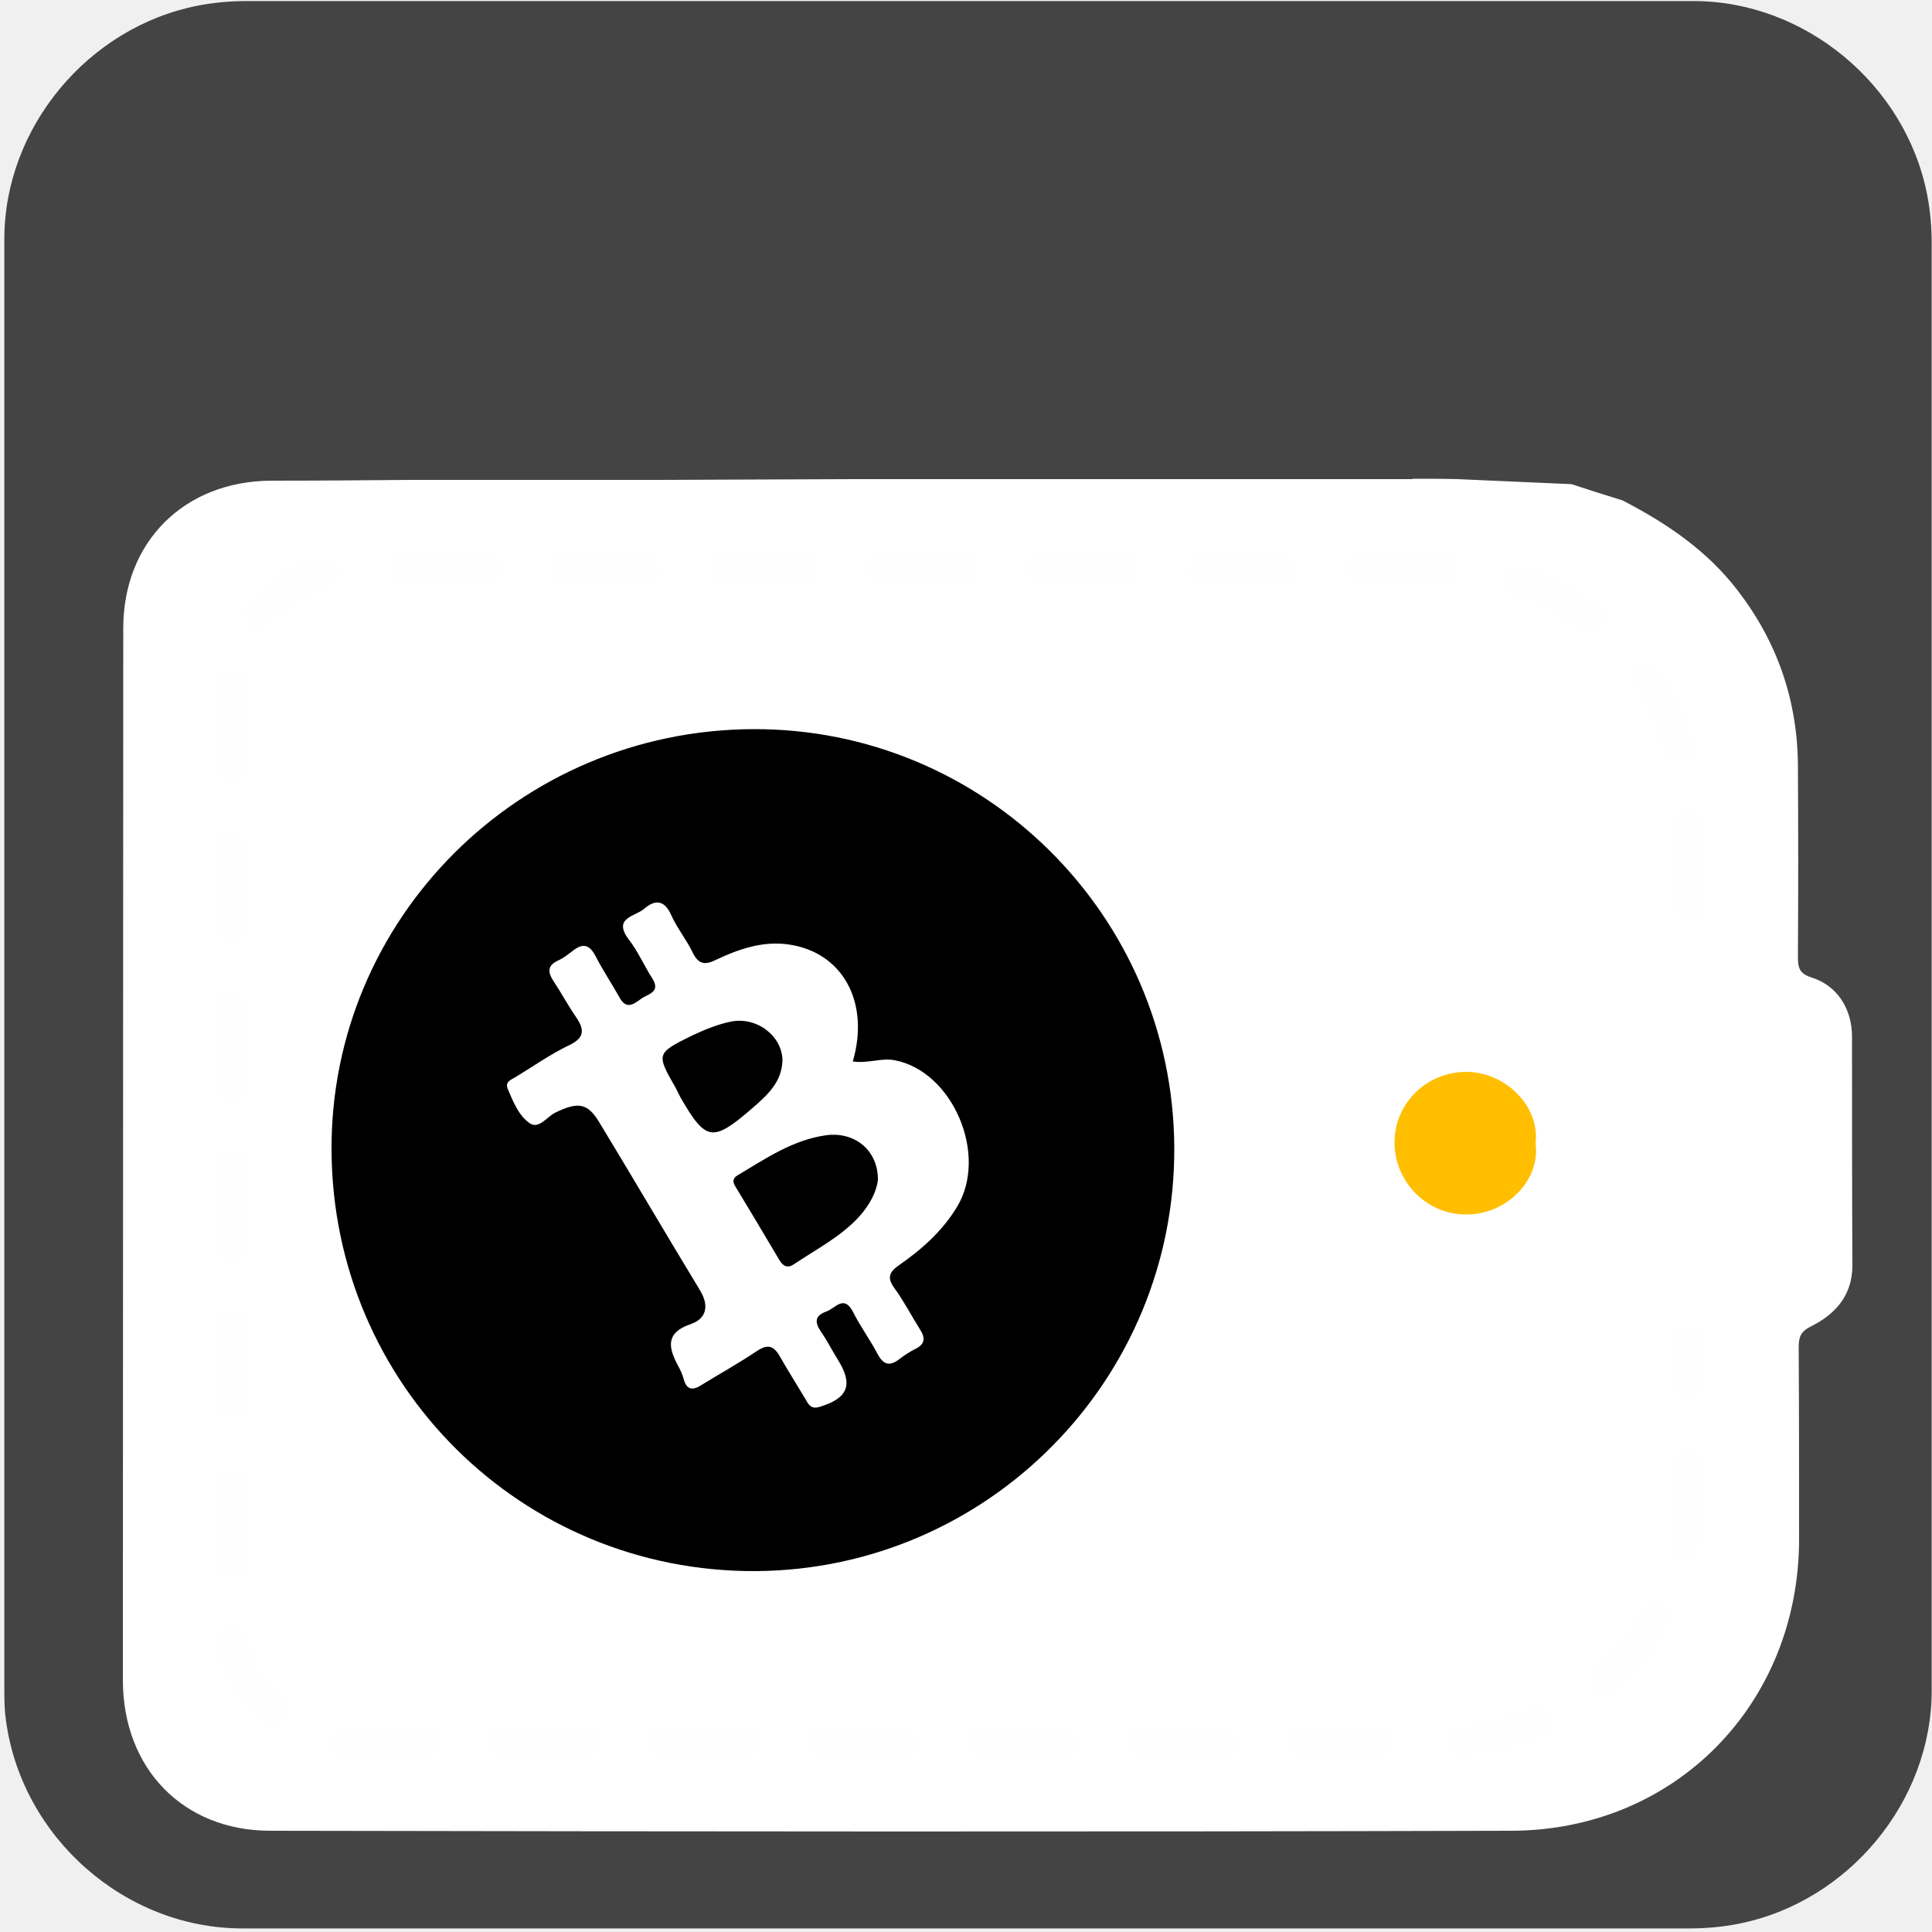
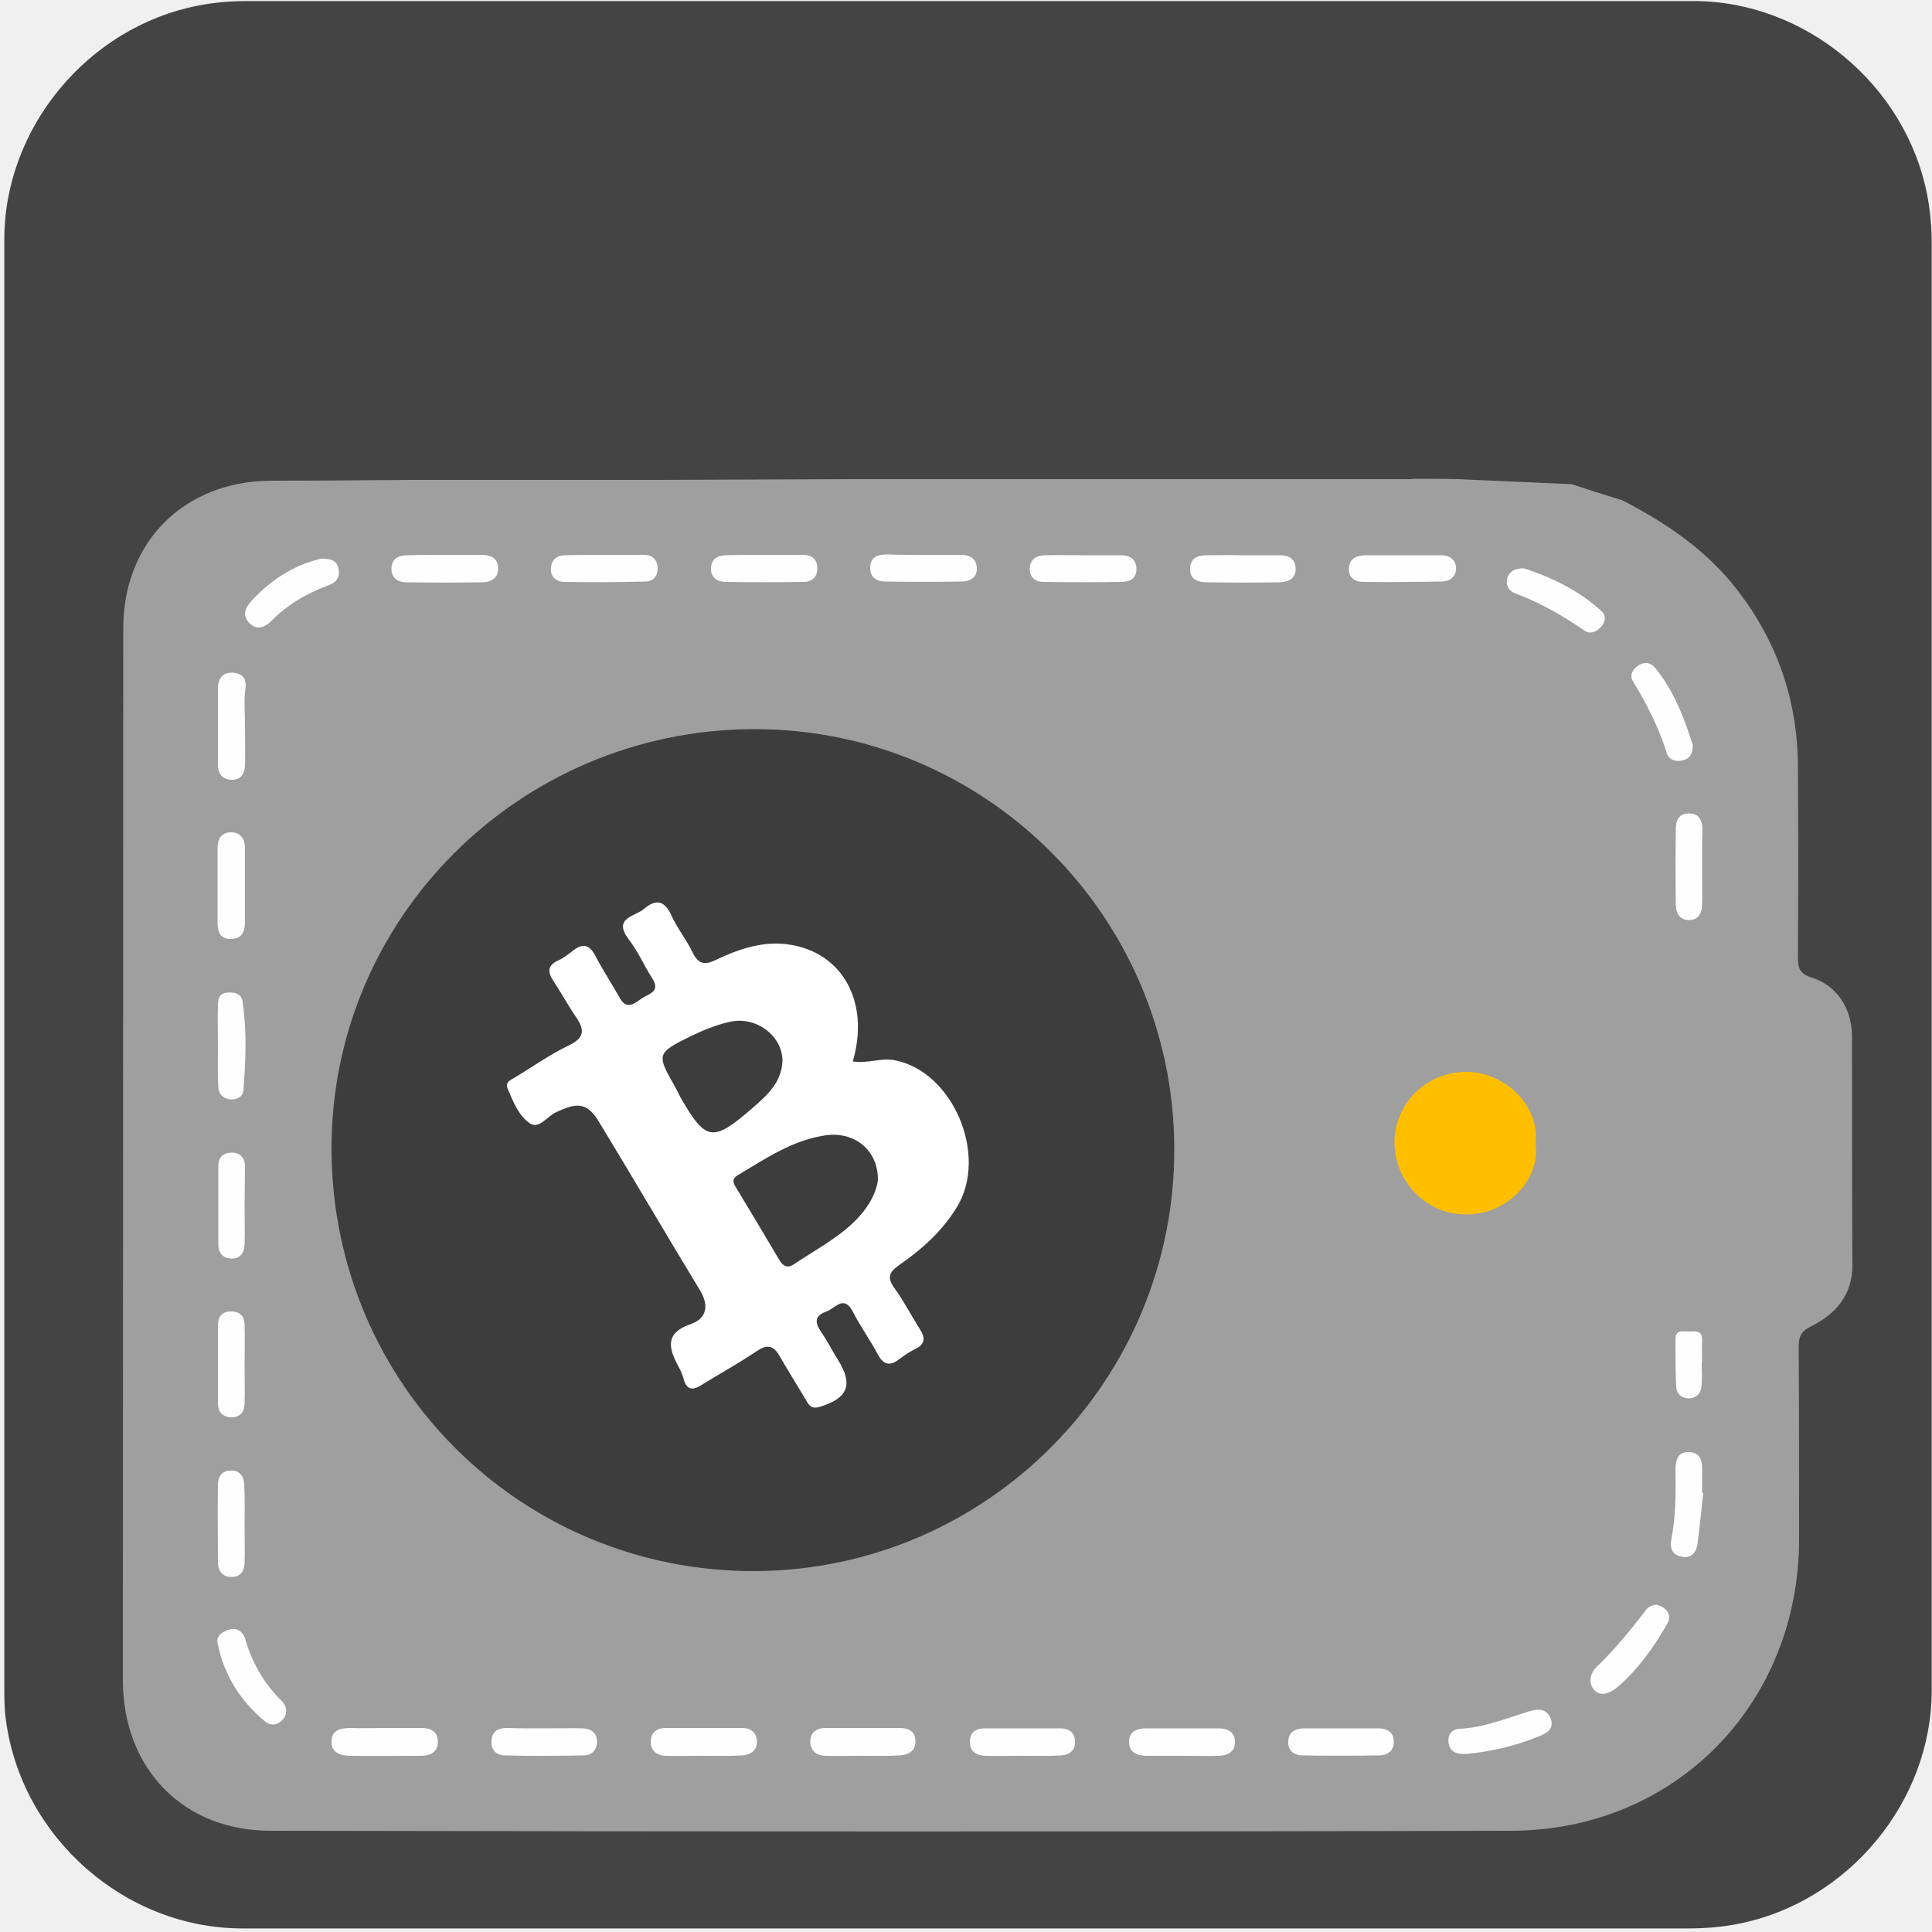
<svg xmlns="http://www.w3.org/2000/svg" viewBox="0 0 500 500" overflow="hidden" preserveAspectRatio="xMidYMid meet" id="eaf-5205-0">
  <defs>
    <clipPath id="eaf-5205-1">
      <rect x="0" y="0" width="500" height="500" />
    </clipPath>
    <style>#eaf-5205-0 * {animation: 9000ms linear infinite normal both running;offset-rotate:0deg}@keyframes eaf-5205-2{0%,100%{transform:translate(57.7198px,138.371px)}}@keyframes eaf-5205-3{0%{transform:rotate(45deg)}17.03%{transform:rotate(45deg);animation-timing-function:ease-in-out}33.7%{transform:rotate(0)}68.89%{transform:rotate(0);animation-timing-function:ease-in-out}85.56%,100%{transform:rotate(45deg)}}@keyframes eaf-5205-4{0%,100%{transform:matrix(1.0259,0,0,1,-0.4719,-114.45)}}@keyframes eaf-5205-5{0%,100%{transform:translate(190.9568px,298.9241px)}}@keyframes eaf-5205-6{0%{transform:rotate(0);animation-timing-function:ease-in-out}16.67%{transform:rotate(58deg);animation-timing-function:ease-in-out}33.33%{transform:rotate(0);animation-timing-function:ease-in-out}50%{transform:rotate(58deg);animation-timing-function:ease-in-out}66.67%{transform:rotate(0);animation-timing-function:ease-in-out}83.33%{transform:rotate(58deg);animation-timing-function:ease-in-out}100%{transform:rotate(0)}}@keyframes eaf-5205-7{0%,100%{transform:translate(-195.9568px,-275.9241px)}}</style>
  </defs>
  <g clip-path="url('#eaf-5205-1')" style="isolation: isolate;">
    <g>
      <g transform="matrix(4 0 0 4 -827.28 -2254.526)">
        <path fill="#444444" d="m331.8 626.1c0 15.6 0 31.3 0 46.9c0 7.2 -5.4 13.7 -12.5 15.1c-1 0.2 -2.1 0.3 -3.2 0.3c-31.2 0 -62.4 0 -93.6 0c-7.6 0 -14.3 -5.9 -15.3 -13.5c-0.1 -0.7 -0.1 -1.4 -0.1 -2c0 -31.3 0 -62.5 0 -93.8c0 -7.2 5.4 -13.7 12.5 -15.1c1 -0.2 2.1 -0.3 3.2 -0.3c31.2 0 62.4 0 93.6 0c7.2 0 13.7 5.4 15.1 12.5c0.2 1 0.3 2.1 0.3 3.2c0 15.6 0 31.1 0 46.7z" />
      </g>
      <g>
        <rect fill="#000000" width="81" height="73.2" transform="translate(-190 -3.5)" />
        <rect fill="#ffffff" width="81" height="73.2" transform="translate(-190 90)" />
        <rect fill="#000000" width="81" height="73.2" transform="translate(-190 183.5)" />
        <rect fill="#bcbcbc" width="81" height="73.2" transform="translate(-190 277.1)" />
        <rect fill="#ffbf00" width="81" height="73.2" transform="translate(-190 370.6)" />
        <rect fill="#ffbf00" width="81" height="73.2" transform="translate(-190 370.6)" />
        <rect fill="#f4b526" width="81" height="73.2" transform="translate(-190 463.4)" />
        <rect fill="#e1f3fd" width="81" height="73.2" transform="translate(-190 557.6)" />
      </g>
      <g style="filter: drop-shadow(rgb(158, 158, 158) 12px 9px 3px);">
        <g transform="matrix(0.7255 0.7255 -0.7071 0.7071 138.3145 57.1089)" style="animation-name: eaf-5205-2, eaf-5205-3, eaf-5205-4; animation-composition: replace, add, add;">
-           <path fill="#669b59" d="m366.32 116.85c-6.3 -1.78 -12.61 -3.56 -18.91 -5.33c-1.59 -4.25 -0.24 -9.92 -8.02 -10.34c-30.21 -1.66 -53.87 -15.32 -70.42 -40.73c-2.67 -4.11 -5.56 -5.07 -9.95 -3.86c-7.23 1.99 -14.5 3.82 -21.78 5.63c-13.81 3.43 -27.63 6.81 -41.44 10.2c-45.8 11.26 -91.66 22.3 -137.36 33.93c-13.72 3.49 -27.88 5.45 -41.03 11.09c-29.76 0.66 19.04 -1.28 -10.7 -0.63c-2.9 -0.11 -6.64 -1.44 -4.95 -2.36c0.27 -0.76 -8.94 -18.87 12.31 -30.2c49.15 -26.21 97.9 -53.17 146.96 -79.56c19.46 -10.47 43.71 -2.75 54.29 16.62c3.23 5.92 6.7 11.72 9.64 17.78c2.1 4.32 4.67 5.57 9.48 4.32c21.99 -5.69 44.08 -11.01 66.11 -16.53c25.21 -6.32 46.95 7.28 52.52 32.42c3.62 16.33 7.99 32.49 12.06 48.71c0.73 2.92 1.55 5.79 1.17 8.84l0.02 0zm-208.29 -54.69c-9.04 -5.53 -16.7 -9.83 -22.65 -16.23c-3.26 -3.5 -5.92 -3 -9.73 -0.9c-23.63 13.02 -47.42 25.76 -71.09 38.7c-1.31 0.71 -4.16 0.73 -3.53 2.88c0.72 2.46 2.88 1.53 4.98 0.98c23.58 -6.12 48.04 -9.64 68.81 -23.86c1.88 -1.29 4 -2.49 6.12 -0.5c9.02 8.51 16.89 0.41 27.09 -1.08l0 0.01z" />
+           <path d="m366.32 116.85c-6.3 -1.78 -12.61 -3.56 -18.91 -5.33c-1.59 -4.25 -0.24 -9.92 -8.02 -10.34c-30.21 -1.66 -53.87 -15.32 -70.42 -40.73c-2.67 -4.11 -5.56 -5.07 -9.95 -3.86c-7.23 1.99 -14.5 3.82 -21.78 5.63c-13.81 3.43 -27.63 6.81 -41.44 10.2c-45.8 11.26 -91.66 22.3 -137.36 33.93c-13.72 3.49 -27.88 5.45 -41.03 11.09c-29.76 0.66 19.04 -1.28 -10.7 -0.63c-2.9 -0.11 -6.64 -1.44 -4.95 -2.36c0.27 -0.76 -8.94 -18.87 12.31 -30.2c49.15 -26.21 97.9 -53.17 146.96 -79.56c19.46 -10.47 43.71 -2.75 54.29 16.62c3.23 5.92 6.7 11.72 9.64 17.78c2.1 4.32 4.67 5.57 9.48 4.32c21.99 -5.69 44.08 -11.01 66.11 -16.53c25.21 -6.32 46.95 7.28 52.52 32.42c3.62 16.33 7.99 32.49 12.06 48.71c0.73 2.92 1.55 5.79 1.17 8.84l0.02 0zm-208.29 -54.69c-9.04 -5.53 -16.7 -9.83 -22.65 -16.23c-3.26 -3.5 -5.92 -3 -9.73 -0.9c-23.63 13.02 -47.42 25.76 -71.09 38.7c-1.31 0.71 -4.16 0.73 -3.53 2.88c0.72 2.46 2.88 1.53 4.98 0.98c23.58 -6.12 48.04 -9.64 68.81 -23.86c1.88 -1.29 4 -2.49 6.12 -0.5c9.02 8.51 16.89 0.41 27.09 -1.08l0 0.01z" style="fill: rgb(84, 211, 52);" />
          <path fill="#000000" d="m14.62 107.17c13.14 -5.64 27.31 -7.6 41.03 -11.09c45.71 -11.63 91.56 -22.67 137.36 -33.93c13.81 -3.4 27.64 -6.77 41.44 -10.2c7.28 -1.81 14.55 -3.64 21.78 -5.63c4.39 -1.21 7.28 -0.25 9.95 3.86c16.55 25.41 40.21 39.08 70.42 40.73c7.78 0.43 6.43 6.09 8.02 10.34c-13.7 -0.28 -27.39 -0.57 -41.08 -0.85c-18.1 -7.92 -34.1 -18.67 -45.93 -34.83c-2.23 -3.04 -4.48 -2.04 -7.2 -1.36c-23.03 5.74 -46.09 11.32 -69.12 17.06c-31.94 7.97 -63.86 16.04 -95.79 24.07c-23.63 0.61 -47.26 1.22 -70.89 1.83l0.01 0z" />
          <path fill="#000000" d="m287.54 100.69c-0.24 0.07 -0.47 0.21 -0.71 0.21c-56.3 1.26 -112.6 2.51 -168.89 3.77c8.62 -3.54 17.84 -4.79 26.78 -7.06c33.43 -8.47 66.89 -16.79 100.37 -25.07c3.47 -0.86 7.09 -2.42 10.24 1.55c8.83 11.13 20.17 19.31 32.21 26.6l0 0z" />
          <path fill="#669b59" d="m287.54 100.69c-12.05 -7.28 -23.39 -15.47 -32.21 -26.6c-3.15 -3.97 -6.77 -2.41 -10.24 -1.55c-33.48 8.27 -66.94 16.59 -100.37 25.07c-8.94 2.27 -18.16 3.52 -26.78 7.06c-10.82 0.23 -21.64 0.46 -32.44 0.68c31.94 -8.03 63.86 -16.1 95.8 -24.07c23.03 -5.75 46.09 -11.33 69.12 -17.06c2.72 -0.68 4.97 -1.68 7.2 1.36c11.83 16.16 27.83 26.91 45.93 34.83c-5.34 0.09 -10.67 0.19 -16.01 0.28z" />
          <path fill="#000000" d="m158.03 62.16c-10.2 1.49 -18.07 9.59 -27.09 1.08c-2.11 -1.99 -4.23 -0.79 -6.12 0.5c-20.77 14.22 -45.23 17.74 -68.81 23.86c-2.1 0.55 -4.26 1.48 -4.98 -0.98c-0.63 -2.15 2.22 -2.16 3.53 -2.88c23.67 -12.94 47.46 -25.69 71.09 -38.7c3.8 -2.09 6.46 -2.6 9.73 0.9c5.96 6.4 13.61 10.7 22.65 16.23l0 -0.01z" />
        </g>
      </g>
-       <path fill="#ffffff" d="m424.9 106.5c11.4 5.9 21.8 12.9 29.8 23.3c10.3 13.4 15.5 28.5 15.6 45.4c0.1 16.5 0.1 33 0 49.5c0 2.8 0.4 4.3 3.6 5.3c6.6 2.1 10.4 8.1 10.4 15.3c0 19.7 0 39.4 0.1 59.2c0 7.7 -4.4 12.6 -10.6 15.7c-2.9 1.4 -3.3 2.9 -3.3 5.6c0.1 16.5 0.1 33 0.1 49.5c0 42.5 -31.9 75.4 -74.5 75.5c-107 0.3 -214.1 0.2 -321.1 0c-22.7 0 -38.2 -16.2 -38.2 -39c0 -90.7 0.1 -181.5 0.1 -272.2c0 -22.4 15.8 -38.1 38.3 -38.2c12 0 24 -0.1 36 -0.2c21.3 0 42.7 0 64 0c16.9 -0.1 33.9 -0.1 50.8 -0.2c7.7 0 15.5 0 23.2 0c40.4 0 80.7 0 121.1 0c0.2 0 0.3 -0.1 0.5 -0.1c3.8 0 7.6 0 11.5 0.1c9.8 0.4 19.6 0.9 29.4 1.3c4.2 1.4 8.7 2.8 13.2 4.2z" transform="translate(-5 23)" />
-       <path fill="#000000" d="m90.8 274.7c-0.3 -59.9 48.5 -108.7 109 -109c59.8 -0.3 108.7 48.1 109.1 108.1c0.4 60.2 -48.2 109.4 -108.3 109.8c-60.6 0.3 -109.5 -48.2 -109.8 -108.9z" transform="translate(-5 23)" />
+       <path d="m424.9 106.5c11.4 5.9 21.8 12.9 29.8 23.3c10.3 13.4 15.5 28.5 15.6 45.4c0.1 16.5 0.1 33 0 49.5c0 2.8 0.4 4.3 3.6 5.3c6.6 2.1 10.4 8.1 10.4 15.3c0 19.7 0 39.4 0.1 59.2c0 7.7 -4.4 12.6 -10.6 15.7c-2.9 1.4 -3.3 2.9 -3.3 5.6c0.1 16.5 0.1 33 0.1 49.5c0 42.5 -31.9 75.4 -74.5 75.5c-107 0.3 -214.1 0.2 -321.1 0c-22.7 0 -38.2 -16.2 -38.2 -39c0 -90.7 0.1 -181.5 0.1 -272.2c0 -22.4 15.8 -38.1 38.3 -38.2c12 0 24 -0.1 36 -0.2c21.3 0 42.7 0 64 0c16.9 -0.1 33.9 -0.1 50.8 -0.2c7.7 0 15.5 0 23.2 0c40.4 0 80.7 0 121.1 0c0.2 0 0.3 -0.1 0.5 -0.1c3.8 0 7.6 0 11.5 0.1c9.8 0.4 19.6 0.9 29.4 1.3c4.2 1.4 8.7 2.8 13.2 4.2z" transform="translate(-5 23)" style="fill: rgb(159, 159, 159);" />
+       <path d="m90.8 274.7c-0.3 -59.9 48.5 -108.7 109 -109c59.8 -0.3 108.7 48.1 109.1 108.1c0.4 60.2 -48.2 109.4 -108.3 109.8c-60.6 0.3 -109.5 -48.2 -109.8 -108.9z" transform="translate(-5 23)" style="fill: rgb(61, 61, 61);" />
      <path fill="#ffbf00" d="m402.4 273c1.3 9 -7.1 18.4 -18.1 18.3c-10.1 0 -18.4 -8.5 -18.4 -18.6c0 -10.2 8.3 -18.3 18.6 -18.3c9.8 0 19.1 8.6 17.9 18.6z" transform="translate(-5 23)" />
      <g transform="translate(-5 23)">
        <path fill="#fefefe" d="m433.7 392.3c2.6 0.7 4.2 2.6 2.7 5.1c-3.5 6 -7.5 11.7 -12.9 16.3c-1.7 1.4 -4.1 2.5 -5.8 0.8c-1.8 -1.8 -1.2 -4.5 0.6 -6.2c4.5 -4.3 8.4 -9.1 12.2 -14c0.7 -1.2 1.7 -1.9 3.2 -2z" />
        <path fill="#fefefe" d="m61.4 402.7c-0.7 -2.5 1.2 -3.3 2.7 -3.9c2 -0.8 3.8 0.5 4.3 2.2c1.8 6.3 4.9 11.7 9.6 16.3c1.3 1.3 1.5 3.3 0.1 4.8c-1.2 1.4 -3 1.6 -4.4 0.5c-6.3 -5.2 -10.6 -11.8 -12.3 -19.9z" />
        <path fill="#fefefe" d="m399.5 124.1c6.9 2.3 14 5.6 19.9 11c1.4 1.3 1.1 3 -0.2 4.3c-1.2 1.1 -2.6 1.9 -4.3 0.7c-5.6 -3.9 -11.5 -7.2 -17.9 -9.6c-1.6 -0.6 -2.4 -2.2 -1.9 -4c0.6 -1.6 1.9 -2.5 4.4 -2.4z" />
        <path fill="#fefefe" d="m443.1 169.8c0 2.3 -0.8 3.6 -2.7 4c-1.7 0.4 -3.4 -0.1 -4 -1.8c-2.1 -6.7 -5.2 -12.8 -8.8 -18.7c-0.9 -1.4 -0.2 -2.8 1 -3.8c1.7 -1.3 3.5 -1.2 4.8 0.4c4.9 6 7.5 13.1 9.7 19.9z" />
        <path fill="#fefefe" d="m68.4 206.5c0 3 0 6 0 9.1c0 2.4 -0.7 4.3 -3.5 4.4c-2.8 0.1 -3.6 -1.7 -3.6 -4.2c0 -6.4 0 -12.8 0 -19.2c0 -2.5 1 -4.3 3.7 -4.2c2.3 0.1 3.4 1.8 3.4 4c0 3.4 0 6.8 0 10.1z" />
        <path fill="#fefefe" d="m68.3 330.1c0 3.4 0.1 6.8 0 10.1c0 2 -1 3.5 -3.2 3.6c-2.3 0 -3.7 -1.2 -3.7 -3.6c0 -6.8 0 -13.5 0 -20.3c0 -2.1 1 -3.4 3.2 -3.5c2.4 -0.1 3.7 1.2 3.7 3.5c0.1 3.4 0 6.8 0 10.2c0 0 0 0 0 0z" />
        <path fill="#fefefe" d="m68.4 164.4c0 3.6 0.1 7.1 0 10.7c-0.1 2.3 -1.2 3.8 -3.6 3.7c-2.3 -0.1 -3.4 -1.6 -3.4 -3.9c0 -6.6 0 -13.2 0 -19.8c0 -2.5 1.3 -4.2 3.9 -4c2.4 0.2 3.6 1.4 3.2 4.2c-0.4 3 -0.1 6.1 -0.1 9.1c0 0 0 0 0 0z" />
        <path fill="#fefefe" d="m445.5 201.2c0 3.4 0.1 6.8 0 10.2c-0.1 2.2 -1.2 3.8 -3.6 3.7c-2.2 -0.1 -3.1 -1.7 -3.2 -3.7c-0.1 -6.6 -0.1 -13.3 0 -19.9c0 -2.2 0.8 -4 3.4 -4c2.5 0 3.4 1.7 3.5 3.9c-0.1 3.3 -0.1 6.5 -0.1 9.8c0 0 0 0 0 0z" />
        <path fill="#fefefe" d="m68.3 288.9c0 3.4 0.1 6.8 0 10.2c-0.1 2.2 -1.2 3.8 -3.7 3.6c-2.1 -0.2 -3.1 -1.6 -3.1 -3.6c0 -6.8 0 -13.6 0 -20.3c0 -2.1 1.1 -3.4 3.2 -3.5c2.4 -0.1 3.7 1.3 3.7 3.6c0 3.2 -0.1 6.6 -0.1 10c0 0 0 0 0 0z" />
        <path fill="#fefefe" d="m61.4 247.5c0 -3.4 -0.1 -6.8 0 -10.1c0 -1.6 0.1 -3.3 2.4 -3.5c2 -0.2 3.7 0.3 4 2.4c1.1 7.6 0.8 15.2 0.2 22.8c-0.1 1.8 -1.8 2.6 -3.6 2.4c-1.8 -0.3 -2.9 -1.5 -2.9 -3.3c-0.2 -3.6 -0.1 -7.2 -0.1 -10.7c0 0 0 0 0 0z" />
        <path fill="#fefefe" d="m445.8 363.4c-0.5 4.4 -0.9 8.8 -1.5 13.2c-0.3 2.2 -1.6 3.7 -4 3.3c-2.4 -0.4 -3.2 -2.2 -2.8 -4.3c1.2 -6 1.2 -12 1.1 -18.1c0 -2.6 0.6 -4.9 3.7 -4.7c2.7 0.2 3.3 2.3 3.2 4.7c0 2 0 3.9 0 5.9c0.1 -0.1 0.2 -0.1 0.3 0z" />
        <path fill="#fefefe" d="m68.3 371.9c0 3.2 0.1 6.4 0 9.6c-0.1 2.2 -1.2 3.8 -3.7 3.6c-2.1 -0.1 -3.1 -1.6 -3.2 -3.6c0 -6.8 -0.1 -13.5 0 -20.3c0 -2 1 -3.5 3.1 -3.6c2.4 -0.2 3.6 1.3 3.7 3.6c0.2 3.6 0.1 7.1 0.1 10.7z" />
        <path fill="#fefefe" d="m161.5 120.6c3.4 0 6.8 0 10.2 0c2.1 0 3.4 1.2 3.5 3.3c0.1 2.1 -1.1 3.6 -3.2 3.6c-7 0.2 -13.9 0.2 -20.9 0.1c-2.2 0 -3.8 -1.4 -3.5 -3.8c0.2 -2.1 1.7 -3.1 3.7 -3.1c3.4 -0.1 6.8 -0.1 10.2 -0.1z" />
        <path fill="#fefefe" d="m367.8 120.7c3.4 0 6.8 0 10.2 0c2 0 3.6 1 3.8 3c0.2 2.4 -1.4 3.7 -3.6 3.8c-6.8 0.1 -13.6 0.2 -20.4 0.1c-2.2 0 -3.9 -1.2 -3.7 -3.6c0.1 -2.4 1.9 -3.2 4.1 -3.3c3.2 0 6.4 0 9.6 0c0 0 0 0 0 0z" />
        <path fill="#fefefe" d="m104.9 424.2c3 0 6.1 0 9.1 0c2.4 0 4.3 0.8 4.3 3.6c0 2.7 -2 3.6 -4.4 3.6c-6.1 0 -12.1 0.1 -18.2 0c-2.4 0 -5 -0.7 -4.9 -3.7c0 -3 2.4 -3.5 5 -3.5c3 0.1 6 0 9.1 0z" />
        <path fill="#fefefe" d="m186.8 431.4c-3.2 0 -6.4 0.1 -9.6 0c-2.3 -0.1 -3.8 -1.4 -3.8 -3.7c0.1 -2.3 1.5 -3.5 3.9 -3.5c6.6 0 13.2 0 19.8 0c2.3 0 3.8 1.3 3.8 3.6c0 2.3 -1.8 3.4 -3.9 3.5c-3.4 0.2 -6.8 0.1 -10.2 0.1z" />
        <path fill="#fefefe" d="m228.2 431.4c-3.2 0 -6.5 0.1 -9.7 0c-2.3 -0.1 -3.8 -1.4 -3.8 -3.7c0 -2.3 1.6 -3.5 3.9 -3.5c6.4 0 12.9 0 19.3 0c2.2 0 4 0.9 4 3.3c0.1 2.7 -1.8 3.7 -4.2 3.8c-3.1 0.2 -6.3 0.1 -9.5 0.1z" />
        <path fill="#fefefe" d="m352.2 424.3c3.2 0 6.4 0 9.6 0c2.3 0 3.9 1.1 3.9 3.4c0.1 2.3 -1.5 3.6 -3.8 3.6c-6.6 0.1 -13.2 0.1 -19.8 0c-2.2 0 -3.9 -1.3 -3.7 -3.7c0.1 -2.3 1.8 -3.3 4.1 -3.3c3.3 0 6.5 0 9.7 0z" />
        <path fill="#fefefe" d="m311.4 431.4c-3.2 0 -6.4 0 -9.7 0c-2.4 0 -4.5 -0.9 -4.5 -3.5c-0.1 -2.7 1.9 -3.6 4.4 -3.6c6.3 0 12.5 0 18.8 0c2.3 0 4 0.9 4.2 3.2c0.2 2.6 -1.6 3.8 -4.1 3.9c-3 0.1 -6.1 0 -9.1 0z" />
        <path fill="#fefefe" d="m285.5 120.7c3.2 0 6.4 0 9.6 0c2.2 0 3.9 0.9 4 3.4c0.1 2.5 -1.6 3.5 -3.8 3.5c-6.8 0.1 -13.5 0.1 -20.3 0c-2 0 -3.5 -1.2 -3.5 -3.3c0 -2.3 1.4 -3.5 3.8 -3.6c3.4 -0.1 6.8 0 10.2 0z" />
        <path fill="#fefefe" d="m269.5 431.4c-3.2 0 -6.4 0.1 -9.6 0c-2.2 -0.1 -3.9 -1.1 -3.9 -3.6c0 -2.4 1.5 -3.5 3.8 -3.5c6.6 0 13.2 0 19.8 0c2 0 3.5 1.1 3.6 3.2c0.2 2.4 -1.4 3.7 -3.6 3.8c-3.3 0.2 -6.7 0.1 -10.1 0.1c0 0 0 0 0 0z" />
        <path fill="#fefefe" d="m145.8 424.3c3.4 0 6.8 -0.1 10.1 0c2 0.1 3.5 1.1 3.6 3.2c0.1 2.3 -1.3 3.8 -3.5 3.8c-6.8 0.1 -13.5 0.2 -20.3 0c-2.2 0 -3.7 -1.4 -3.5 -3.8c0.1 -2.4 1.7 -3.3 4 -3.3c3.2 0.1 6.4 0.1 9.6 0.1c0 0 0 0 0 0z" />
        <path fill="#fefefe" d="m88 121.6c2.6 -0.1 4.2 0.4 4.6 2.6c0.4 2 -0.4 3.5 -2.4 4.2c-5.6 2 -10.7 5 -15 9.3c-1.7 1.7 -3.7 2.5 -5.6 0.6c-2 -1.9 -1.2 -3.9 0.4 -5.7c5.1 -5.6 11.2 -9.4 18 -11z" />
        <path fill="#fefefe" d="m244.2 120.6c3.2 0 6.4 0 9.6 0c2.2 0 3.9 1 4 3.4c0.1 2.5 -1.8 3.5 -3.9 3.5c-6.6 0.1 -13.2 0.1 -19.8 0c-2.1 0 -3.9 -1 -3.9 -3.5c0 -2.9 2 -3.5 4.3 -3.5c3.3 0.1 6.5 0.1 9.7 0.1z" />
        <path fill="#fefefe" d="m202.6 120.6c3.4 0 6.8 0 10.2 0c2 0 3.5 0.8 3.7 3.1c0.2 2.5 -1.2 3.8 -3.4 3.9c-6.8 0.1 -13.5 0.1 -20.3 0c-2.2 0 -3.9 -1.2 -3.8 -3.6c0.1 -2.4 1.8 -3.3 4 -3.3c3.2 -0.1 6.4 -0.1 9.6 -0.1z" />
        <path fill="#fefefe" d="m120.4 120.6c3 0 6.1 0 9.1 0c2.5 0 4.4 0.8 4.4 3.5c0.1 2.4 -1.7 3.5 -3.9 3.6c-6.6 0.1 -13.2 0.1 -19.8 0c-2.1 0 -3.9 -1 -3.9 -3.5c0.1 -2.8 1.9 -3.5 4.4 -3.5c3.3 -0.1 6.5 -0.1 9.7 -0.1z" />
        <path fill="#fefefe" d="m384.8 430.9c-2.8 0.2 -4.6 -0.5 -4.9 -2.9c-0.3 -2.1 0.8 -3.5 3 -3.6c6.2 -0.3 11.9 -2.7 17.8 -4.5c2.7 -0.8 4.8 -0.6 5.7 2.1c0.8 2.6 -1.3 3.7 -3.5 4.5c-6.1 2.5 -12.3 3.8 -18.1 4.4z" />
        <path fill="#fefefe" d="m326.4 120.7c3.2 0 6.4 0 9.7 0c2.2 0 4 0.7 4.2 3.2c0.2 2.8 -1.8 3.7 -4.1 3.8c-6.3 0.1 -12.5 0.1 -18.8 0c-2.3 0 -4.5 -0.7 -4.4 -3.5c0 -2.8 2 -3.5 4.4 -3.5c2.9 0 6 -0.1 9 0z" />
        <path fill="#fefefe" d="m445.4 329.6c0 2.1 0.2 4.3 -0.1 6.4c-0.2 1.8 -1.5 2.9 -3.3 2.9c-1.8 -0.1 -3.1 -1.1 -3.2 -3c-0.2 -4.1 -0.2 -8.2 -0.2 -12.3c0 -2.6 2 -2 3.5 -2c1.5 0 3.4 -0.5 3.4 2.1c-0.1 2 0 3.9 0 5.9c-0.1 0 -0.1 0 -0.1 0z" />
      </g>
      <path fill="#ffffff" d="m225.7 251.7c3.9 0.6 7.3 -1 10.9 -0.3c15 2.9 24.2 24.5 16.1 37.9c-3.8 6.3 -9.1 11 -15 15.1c-2.6 1.8 -3.2 3.3 -1.2 6c2.4 3.3 4.3 7 6.5 10.5c1.5 2.3 1.5 3.9 -1.1 5.2c-1.4 0.7 -2.8 1.6 -4.1 2.6c-2.7 2.1 -4.3 1.4 -5.8 -1.5c-1.9 -3.6 -4.4 -7 -6.2 -10.6c-2.4 -4.7 -4.6 -1 -6.9 -0.2c-3.1 1.1 -3.1 2.8 -1.4 5.3c1.6 2.3 2.9 4.9 4.4 7.3c4 6.4 2.5 9.9 -4.8 12.1c-2.3 0.7 -2.9 -0.7 -3.7 -2.1c-2.2 -3.7 -4.5 -7.3 -6.6 -11c-1.6 -2.8 -3.2 -3.2 -6 -1.3c-4.6 3.1 -9.5 5.8 -14.2 8.7c-2.3 1.5 -3.9 1.4 -4.7 -1.6c-0.3 -1.2 -0.9 -2.4 -1.5 -3.5c-2.5 -4.7 -3.1 -8.4 3.3 -10.6c4.1 -1.4 4.9 -4.7 2.5 -8.7c-8.8 -14.5 -17.4 -29.2 -26.2 -43.7c-3 -4.9 -5.5 -5.2 -11.4 -2.3c-2.1 1.1 -4.2 4.3 -6.5 2.7c-2.9 -2 -4.3 -5.6 -5.7 -8.9c-0.8 -1.9 1 -2.4 2.1 -3.1c4.6 -2.8 9 -5.9 13.8 -8.2c4.2 -2 3.9 -4.2 1.7 -7.4c-2 -2.9 -3.7 -6.1 -5.7 -9.1c-1.6 -2.4 -1.7 -4.2 1.3 -5.5c1.3 -0.6 2.4 -1.5 3.6 -2.4c2.5 -2 4.3 -1.8 5.9 1.3c1.9 3.7 4.2 7.1 6.2 10.7c1.7 3.2 3.6 1.9 5.6 0.4c1.8 -1.3 5.2 -1.7 2.9 -5.3c-2.1 -3.3 -3.7 -7 -6.1 -10.1c-4.2 -5.6 1.7 -5.9 4 -7.9c2.8 -2.4 5.2 -2.4 7 1.6c1.5 3.4 4 6.4 5.6 9.8c1.5 3 3.2 3.2 6 1.8c5.9 -2.8 12.1 -4.9 18.6 -4c14.1 1.9 21.3 14.9 16.8 30.3zm6.5 30.7c0.1 -7.6 -5.9 -12.6 -13.4 -11.6c-8.6 1.2 -15.6 6 -22.8 10.3c-1.5 0.8 -1.4 1.9 -0.6 3.1c3.8 6.3 7.6 12.6 11.3 18.9c1 1.7 2.2 2.2 3.9 1c5.8 -3.9 12.1 -7.1 16.8 -12.3c2.6 -2.9 4.4 -6.2 4.8 -9.4zm-24.7 -30.9c0 -6.3 -6.6 -11.5 -13.4 -10.1c-3.4 0.7 -6.8 2.1 -10 3.6c-9.3 4.6 -9.3 4.7 -4.2 13.6c0.4 0.8 0.8 1.6 1.2 2.4c6.6 11.4 8.3 11.7 18.6 2.8c3.9 -3.4 7.6 -6.7 7.8 -12.3z" transform="translate(-5 23)" style="animation-name: eaf-5205-5, eaf-5205-6, eaf-5205-7; animation-composition: replace, add, add;" />
    </g>
  </g>
</svg>
